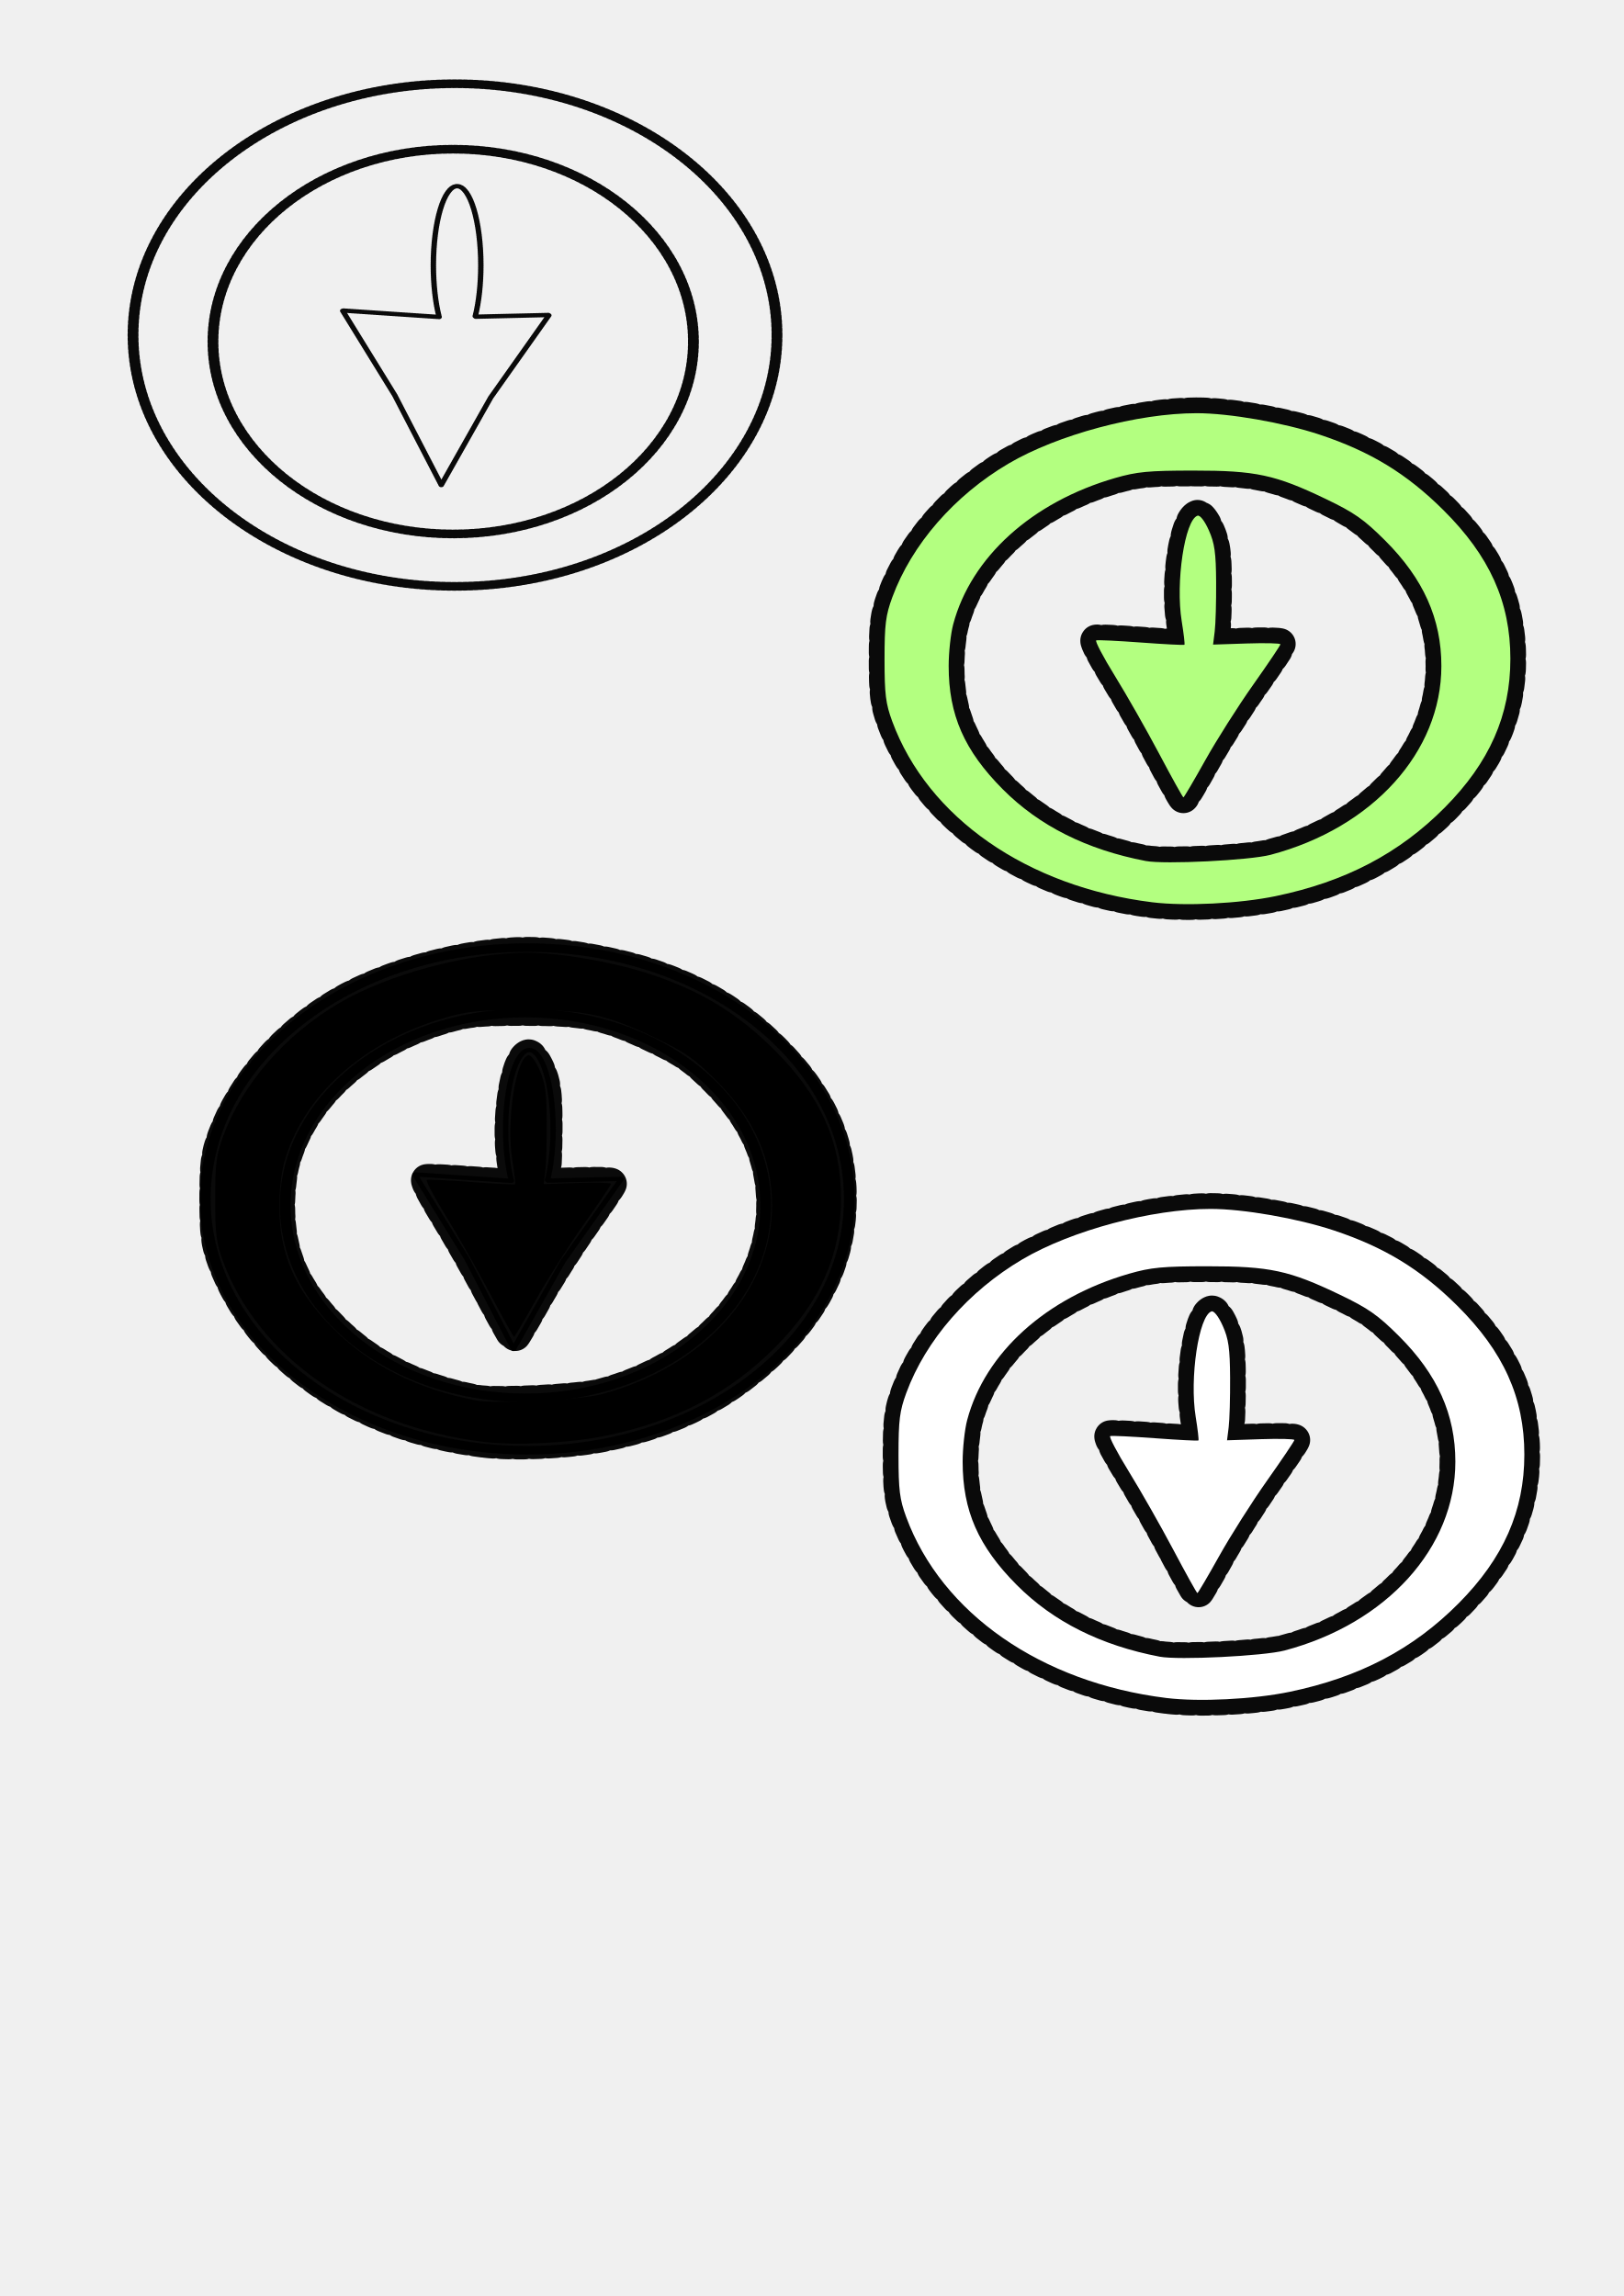
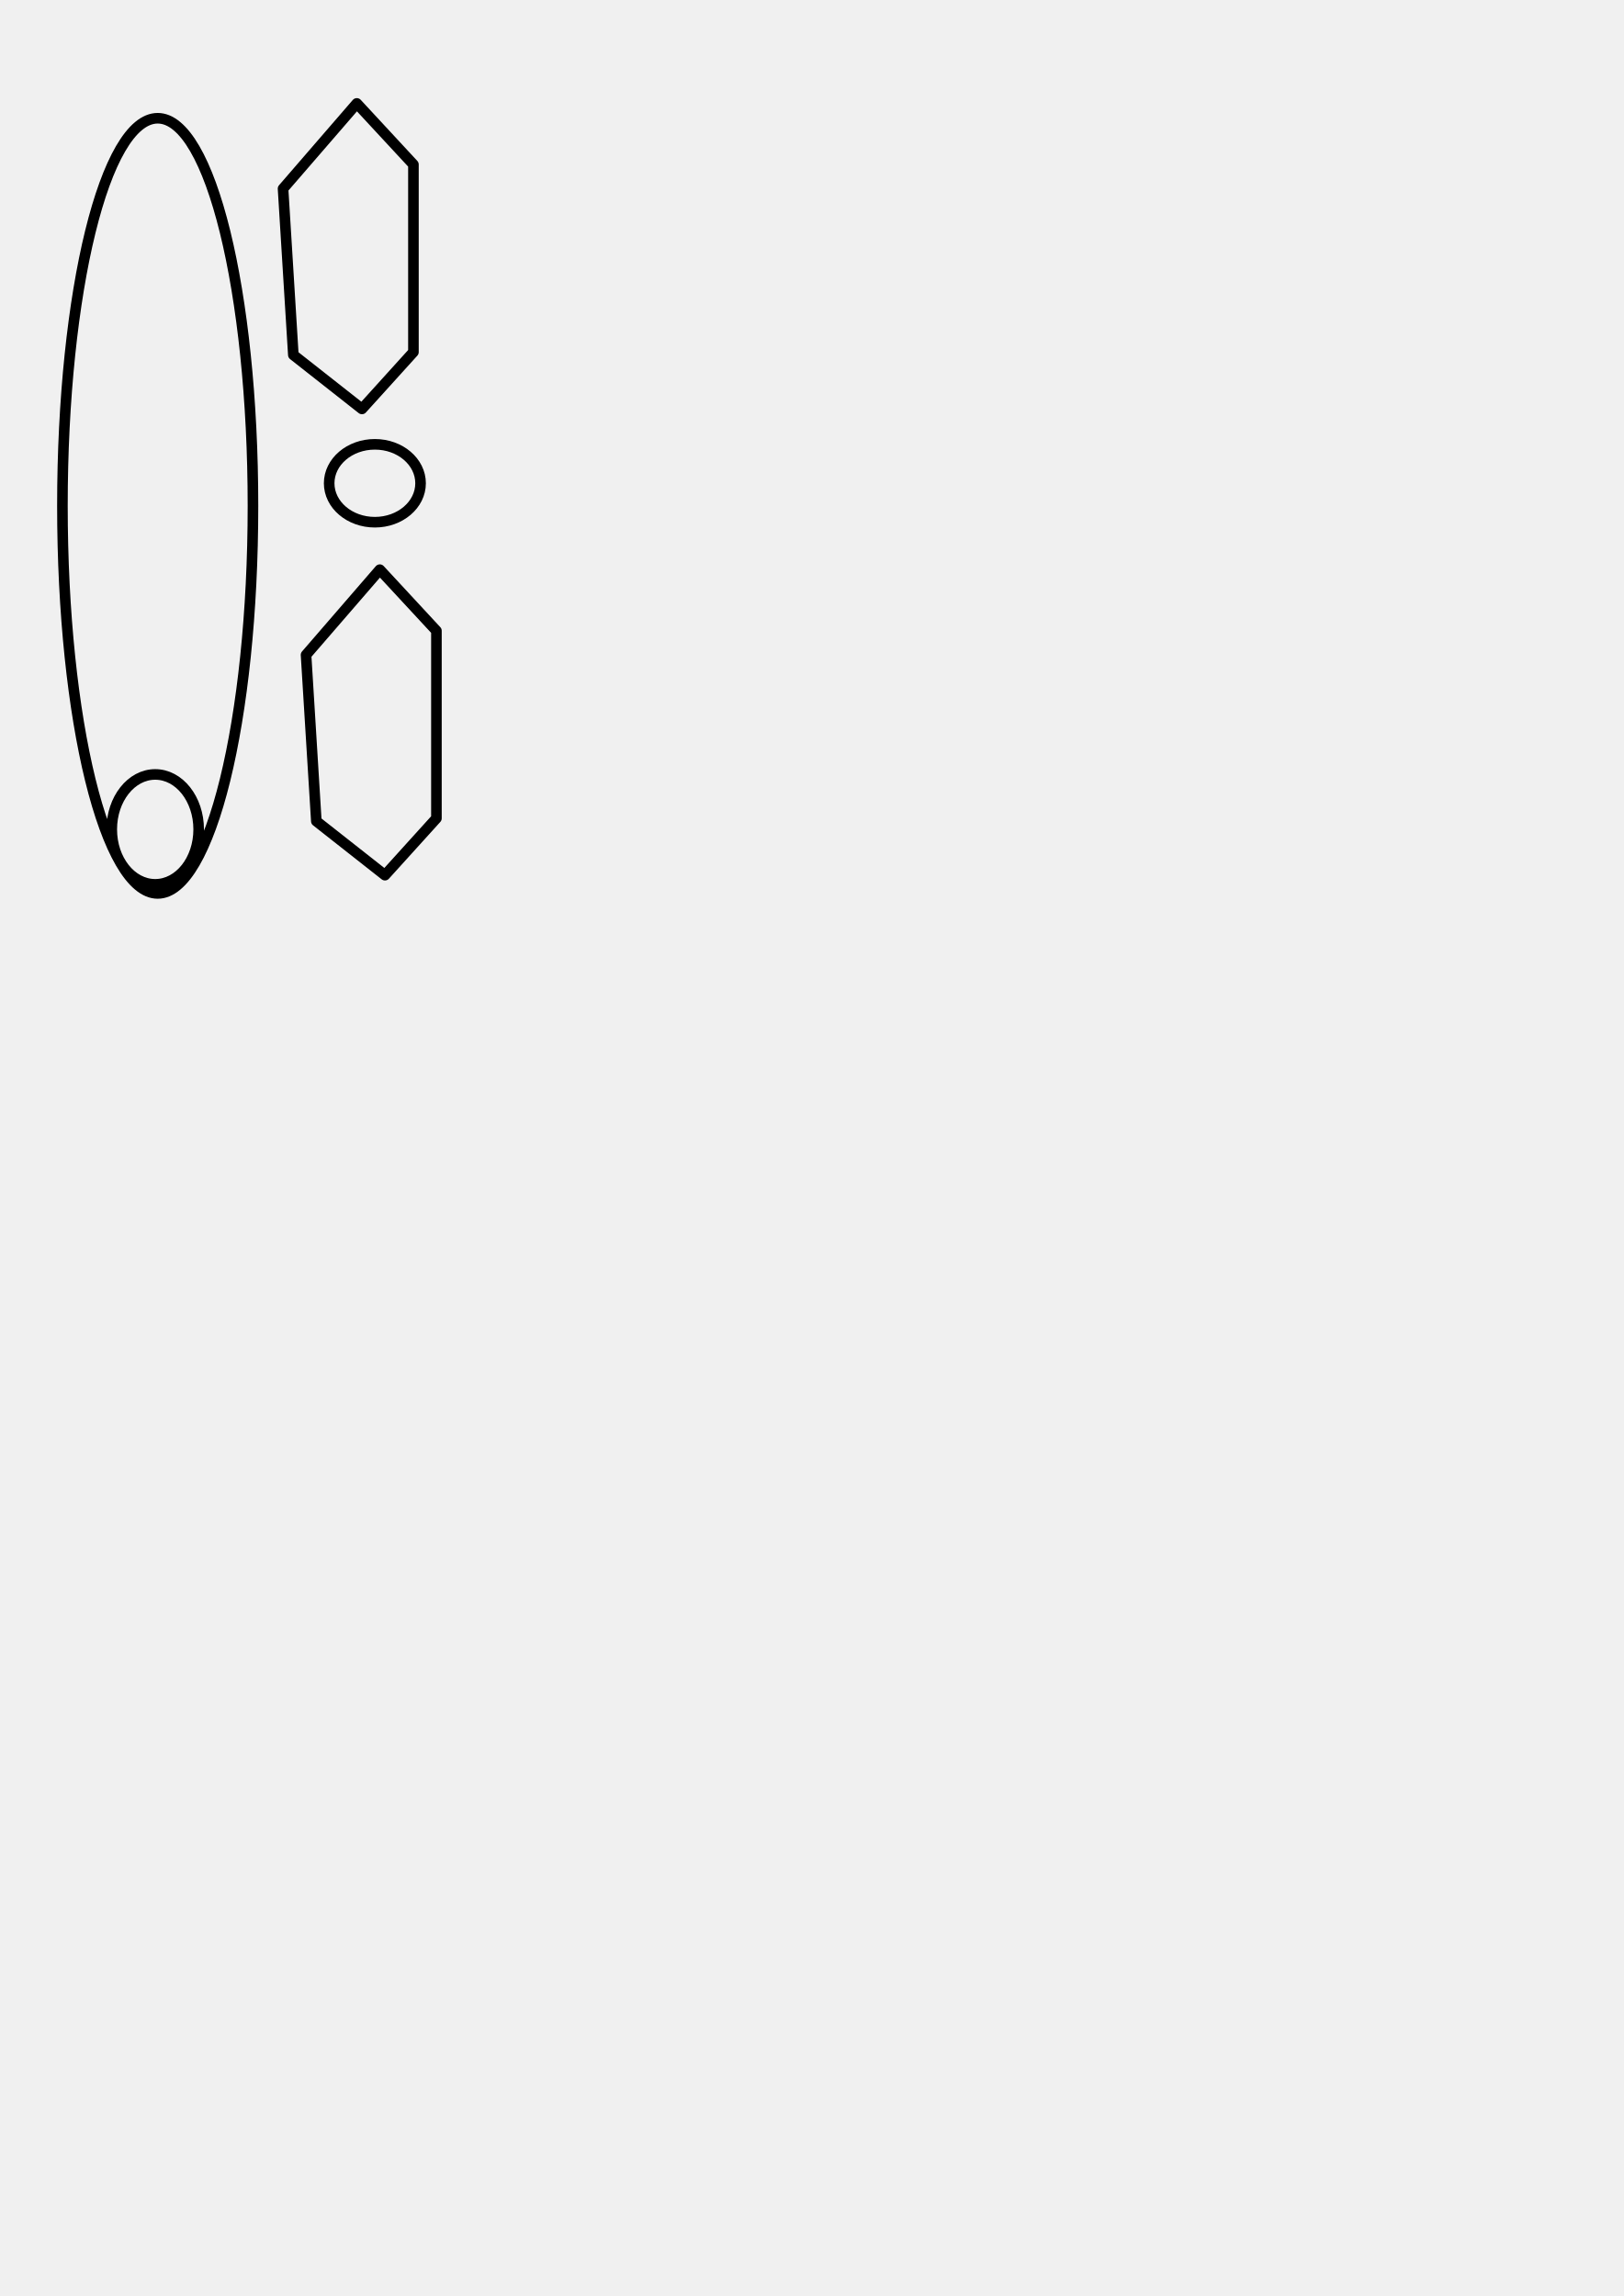
<svg xmlns="http://www.w3.org/2000/svg" width="210mm" height="297mm" viewBox="0 0 210 297" version="1.1" id="svg5">
  <defs id="defs2" />
  <g id="layer1">
-     <g id="g1105" transform="matrix(0.5521798,0,0,0.4422658,-4.6163,-36.33708)">
-       <path id="path870" style="fill:none;stroke:#000000;stroke-width:2.54;stroke-linecap:round;stroke-linejoin:round;stroke-dasharray:0.635, 0.635;stroke-opacity:0.955;paint-order:stroke markers fill" d="m 190.352,180.155 a 75.418,73.506 0 0 1 -75.418,73.506 75.418,73.506 0 0 1 -75.418,-73.506 75.418,73.506 0 0 1 75.418,-73.506 75.418,73.506 0 0 1 75.418,73.506 z m -19.574,1.912 a 56.269,56.269 0 0 1 -56.269,56.269 56.269,56.269 0 0 1 -56.269,-56.269 56.269,56.269 0 0 1 56.269,-56.269 56.269,56.269 0 0 1 56.269,56.269 z" />
-       <path id="path995" style="fill:none;stroke:#000000;stroke-width:1.28;stroke-linecap:round;stroke-linejoin:round;stroke-dasharray:0.32, 0.32;stroke-opacity:0.955;paint-order:stroke markers fill" d="m 115.424,136.613 a 5.56,23.156 0 0 0 -5.56,23.157 5.56,23.156 0 0 0 1.348,15.106 l -22.621,-1.898 12.236,24.789 10.888,26.257 11.593,-25.614 13.658,-24.12 -17.314,0.507 a 5.56,23.156 0 0 0 1.332,-15.026 5.56,23.156 0 0 0 -5.56,-23.157 z" />
-     </g>
-     <g id="g1343">
-       <g id="g1111" transform="matrix(0.5521798,0,0,0.4422658,4.73134,75.4097)">
-         <path id="path1107" style="fill:none;stroke:#000000;stroke-width:2.54;stroke-linecap:round;stroke-linejoin:round;stroke-dasharray:0.635, 0.635;stroke-opacity:0.955;paint-order:stroke markers fill" d="m 190.352,180.155 a 75.418,73.506 0 0 1 -75.418,73.506 75.418,73.506 0 0 1 -75.418,-73.506 75.418,73.506 0 0 1 75.418,-73.506 75.418,73.506 0 0 1 75.418,73.506 z m -19.574,1.912 a 56.269,56.269 0 0 1 -56.269,56.269 56.269,56.269 0 0 1 -56.269,-56.269 56.269,56.269 0 0 1 56.269,-56.269 56.269,56.269 0 0 1 56.269,56.269 z" />
-         <path id="path1109" style="fill:none;stroke:#000000;stroke-width:1.28;stroke-linecap:round;stroke-linejoin:round;stroke-dasharray:0.32, 0.32;stroke-opacity:0.955;paint-order:stroke markers fill" d="m 115.424,136.613 a 5.56,23.156 0 0 0 -5.56,23.157 5.56,23.156 0 0 0 1.348,15.106 l -22.621,-1.898 12.236,24.789 10.888,26.257 11.593,-25.614 13.658,-24.12 -17.314,0.507 a 5.56,23.156 0 0 0 1.332,-15.026 5.56,23.156 0 0 0 -5.56,-23.157 z" />
-       </g>
-       <path style="fill:#000000;stroke:#000000;stroke-width:15.417;stroke-linecap:round;stroke-linejoin:round;stroke-dasharray:3.854, 3.854;stroke-opacity:0.955;paint-order:stroke markers fill" d="m 239.46,632.321 c -6.2,-11.703 -15.96,-28.866 -21.689,-38.14 -5.729,-9.274 -9.818,-17.076 -9.087,-17.337 0.732,-0.262 10.624,0.214 21.984,1.056 11.36,0.842 20.863,1.329 21.119,1.081 0.256,-0.248 -0.343,-5.42 -1.33,-11.494 -3.084,-18.97 1.487,-49.53 7.718,-51.603 1.201,-0.4 3.459,2.507 5.512,7.094 2.853,6.376 3.497,10.942 3.586,25.436 0.06,9.716 -0.253,20.551 -0.694,24.078 l -0.803,6.413 16.46,-0.547 c 9.053,-0.301 16.46,-0.118 16.46,0.407 0,0.525 -6.006,9.448 -13.347,19.829 -7.341,10.381 -17.885,27.004 -23.432,36.941 -5.547,9.936 -10.332,18.066 -10.635,18.066 -0.302,0 -5.622,-9.575 -11.822,-21.278 z" id="path1180" transform="scale(0.2645833)" />
-       <path style="fill:#000000;stroke:#000000;stroke-width:15.417;stroke-linecap:round;stroke-linejoin:round;stroke-dasharray:3.854, 3.854;stroke-opacity:0.955;paint-order:stroke markers fill" d="m 236.066,704.889 c -61.152,-7.57 -109.781,-41.411 -127.122,-88.465 -3.196,-8.673 -3.759,-13.201 -3.759,-30.272 0,-17.154 0.555,-21.579 3.814,-30.425 9.499,-25.78 30.313,-49.724 56.769,-65.307 23.97,-14.119 63.258,-24.647 91.977,-24.647 15.999,0 42.456,4.617 60.162,10.498 24.775,8.23 42.426,18.99 60.39,36.813 22.647,22.469 32.811,45.012 32.811,72.772 0,27.556 -10.191,50.657 -32.075,72.709 -22.281,22.452 -48.546,36.218 -82.621,43.305 -17.647,3.67 -44.309,5.004 -60.347,3.019 z m 57.812,-23.203 c 49.942,-13.198 83.506,-50.306 83.506,-92.323 0,-23.061 -8.775,-42.646 -27.473,-61.319 -10.356,-10.342 -15.046,-13.63 -28.976,-20.313 -24.804,-11.9 -34.221,-13.921 -64.797,-13.906 -21.85,0.011 -27.568,0.554 -38.218,3.63 -40.624,11.732 -70.409,38.644 -79.164,71.529 -1.22,4.584 -2.219,13.755 -2.219,20.379 0,23.984 7.625,41.358 26.459,60.285 17.786,17.874 41,29.522 69.856,35.051 9.129,1.749 50.787,-0.308 61.024,-3.013 z" id="path1219" transform="scale(0.2645833)" />
-     </g>
-     <g id="g1560" transform="translate(-0.8497859,-0.8497857)">
-       <path style="fill:#ffffff;stroke:#000000;stroke-width:15.417;stroke-linecap:round;stroke-linejoin:round;stroke-dasharray:3.854, 3.854;stroke-opacity:0.955;paint-order:stroke markers fill" d="m 573.304,833.36 c -61.152,-7.57 -109.781,-41.411 -127.122,-88.465 -3.196,-8.673 -3.759,-13.201 -3.759,-30.272 0,-17.154 0.555,-21.579 3.814,-30.425 9.499,-25.78 30.313,-49.724 56.769,-65.307 23.97,-14.119 63.258,-24.647 91.977,-24.647 15.999,0 42.456,4.617 60.162,10.498 24.775,8.23 42.426,18.99 60.39,36.813 22.647,22.469 32.811,45.012 32.811,72.772 0,27.556 -10.191,50.657 -32.075,72.709 -22.281,22.452 -48.546,36.218 -82.621,43.305 -17.647,3.67 -44.309,5.004 -60.347,3.019 z m 57.812,-23.203 c 49.942,-13.198 83.506,-50.306 83.506,-92.323 0,-23.061 -8.775,-42.646 -27.473,-61.319 -10.356,-10.342 -15.046,-13.63 -28.976,-20.313 -24.804,-11.9 -34.221,-13.921 -64.797,-13.906 -21.85,0.011 -27.568,0.554 -38.218,3.63 -40.624,11.732 -70.409,38.644 -79.164,71.529 -1.22,4.584 -2.219,13.755 -2.219,20.379 0,23.984 7.625,41.358 26.459,60.285 17.786,17.874 41,29.522 69.856,35.051 9.129,1.749 50.787,-0.308 61.024,-3.013 z" id="path1400" transform="scale(0.2645833)" />
-       <path style="fill:#ffffff;stroke:#000000;stroke-width:15.417;stroke-linecap:round;stroke-linejoin:round;stroke-dasharray:3.854, 3.854;stroke-opacity:0.955;paint-order:stroke markers fill" d="m 576.698,760.792 c -6.2,-11.703 -15.96,-28.866 -21.689,-38.14 -5.729,-9.274 -9.818,-17.076 -9.087,-17.337 0.732,-0.262 10.624,0.214 21.984,1.056 11.36,0.842 20.863,1.329 21.119,1.081 0.256,-0.248 -0.343,-5.42 -1.33,-11.494 -3.084,-18.97 1.487,-49.53 7.718,-51.603 1.201,-0.4 3.459,2.507 5.512,7.094 2.853,6.376 3.497,10.942 3.586,25.436 0.06,9.716 -0.253,20.551 -0.694,24.078 l -0.803,6.413 16.46,-0.547 c 9.053,-0.301 16.46,-0.118 16.46,0.407 0,0.525 -6.006,9.448 -13.347,19.829 -7.341,10.381 -17.885,27.004 -23.432,36.941 -5.547,9.936 -10.332,18.066 -10.635,18.066 -0.302,0 -5.622,-9.575 -11.822,-21.278 z" id="path1439" transform="scale(0.2645833)" />
-     </g>
    <path style="fill:#b3ff80;stroke:#000000;stroke-width:15.417;stroke-linecap:round;stroke-linejoin:round;stroke-dasharray:3.854, 3.854;stroke-opacity:0.955;paint-order:stroke markers fill" d="" id="path1715" transform="scale(0.2645833)" />
-     <path id="path1754" style="fill:#b3ff80;stroke:#000000;stroke-width:4.079;stroke-linecap:round;stroke-linejoin:round;stroke-dasharray:1.02, 1.02;stroke-opacity:0.955;paint-order:stroke markers fill" d="m 154.765,53.45 c -7.599,0 -17.993,2.785 -24.335,6.521 -7,4.123 -12.507,10.458 -15.02,17.279 -0.862,2.34 -1.009,3.511 -1.009,8.05 0,4.517 0.149,5.715 0.995,8.009 4.588,12.45 17.454,21.404 33.634,23.406 4.243,0.525 11.298,0.173 15.967,-0.798 9.016,-1.875 15.965,-5.518 21.86,-11.458 5.79,-5.835 8.486,-11.947 8.486,-19.238 0,-7.345 -2.689,-13.309 -8.681,-19.254 -4.753,-4.716 -9.423,-7.562 -15.978,-9.74 -4.685,-1.556 -11.685,-2.778 -15.918,-2.778 z m -0.425,7.422 c 8.09,-0.004 10.581,0.531 17.144,3.679 3.685,1.768 4.926,2.638 7.666,5.374 4.947,4.941 7.269,10.122 7.269,16.224 0,11.117 -8.88,20.935 -22.094,24.427 -2.708,0.716 -13.73,1.26 -16.146,0.797 -7.635,-1.463 -13.777,-4.545 -18.483,-9.274 -4.983,-5.008 -7.001,-9.605 -7.001,-15.95 0,-1.753 0.264,-4.179 0.587,-5.392 2.317,-8.701 10.197,-15.821 20.945,-18.925 2.818,-0.814 4.331,-0.957 10.112,-0.96 z m 0.538,5.836 c -1.649,0.549 -2.858,8.634 -2.042,13.653 0.261,1.607 0.42,2.976 0.352,3.041 -0.068,0.066 -2.582,-0.063 -5.588,-0.286 -3.006,-0.223 -5.623,-0.349 -5.817,-0.28 -0.194,0.069 0.889,2.134 2.405,4.587 1.516,2.454 4.098,6.995 5.739,10.091 1.64,3.096 3.048,5.63 3.128,5.63 0.08,0 1.346,-2.151 2.814,-4.78 1.468,-2.629 4.257,-7.027 6.2,-9.774 1.942,-2.747 3.532,-5.107 3.532,-5.246 0,-0.139 -1.96,-0.187 -4.355,-0.107 l -4.355,0.145 0.212,-1.697 c 0.117,-0.933 0.2,-3.8 0.184,-6.371 -0.024,-3.835 -0.194,-5.043 -0.949,-6.73 -0.543,-1.214 -1.141,-1.983 -1.458,-1.877 z" />
+     <path id="path1665" style="fill:none;fill-rule:evenodd;stroke:#000000;stroke-width:1.37;stroke-linecap:round;stroke-linejoin:round;paint-order:stroke markers fill" d="m 25.695,107.285 a 5.621,7.108 0 0 1 -5.621,7.108 5.621,7.108 0 0 1 -5.621,-7.108 5.621,7.108 0 0 1 5.621,-7.108 5.621,7.108 0 0 1 5.621,7.108 z M 54.394,62.513 a 5.911,5.038 0 0 1 -5.911,5.038 5.911,5.038 0 0 1 -5.911,-5.038 5.911,5.038 0 0 1 5.911,-5.038 5.911,5.038 0 0 1 5.911,5.038 z m -5.272,11.175 7.322,7.904 v 24.264 l -6.656,7.353 m -10.206,-28.492 1.331,21.507 v 0 l 8.875,6.985 m -0.666,-39.521 -9.54,11.029 m 6.566,-71.341 7.322,7.904 v 24.264 L 46.814,52.897 M 36.608,24.405 37.939,45.912 v 0 l 8.875,6.985 M 46.148,13.376 36.608,24.405 M 32.717,65.433 A 12.322,50.137 0 0 1 20.395,115.571 12.322,50.137 0 0 1 8.073,65.433 12.322,50.137 0 0 1 20.395,15.296 12.322,50.137 0 0 1 32.717,65.433 Z" />
  </g>
</svg>
